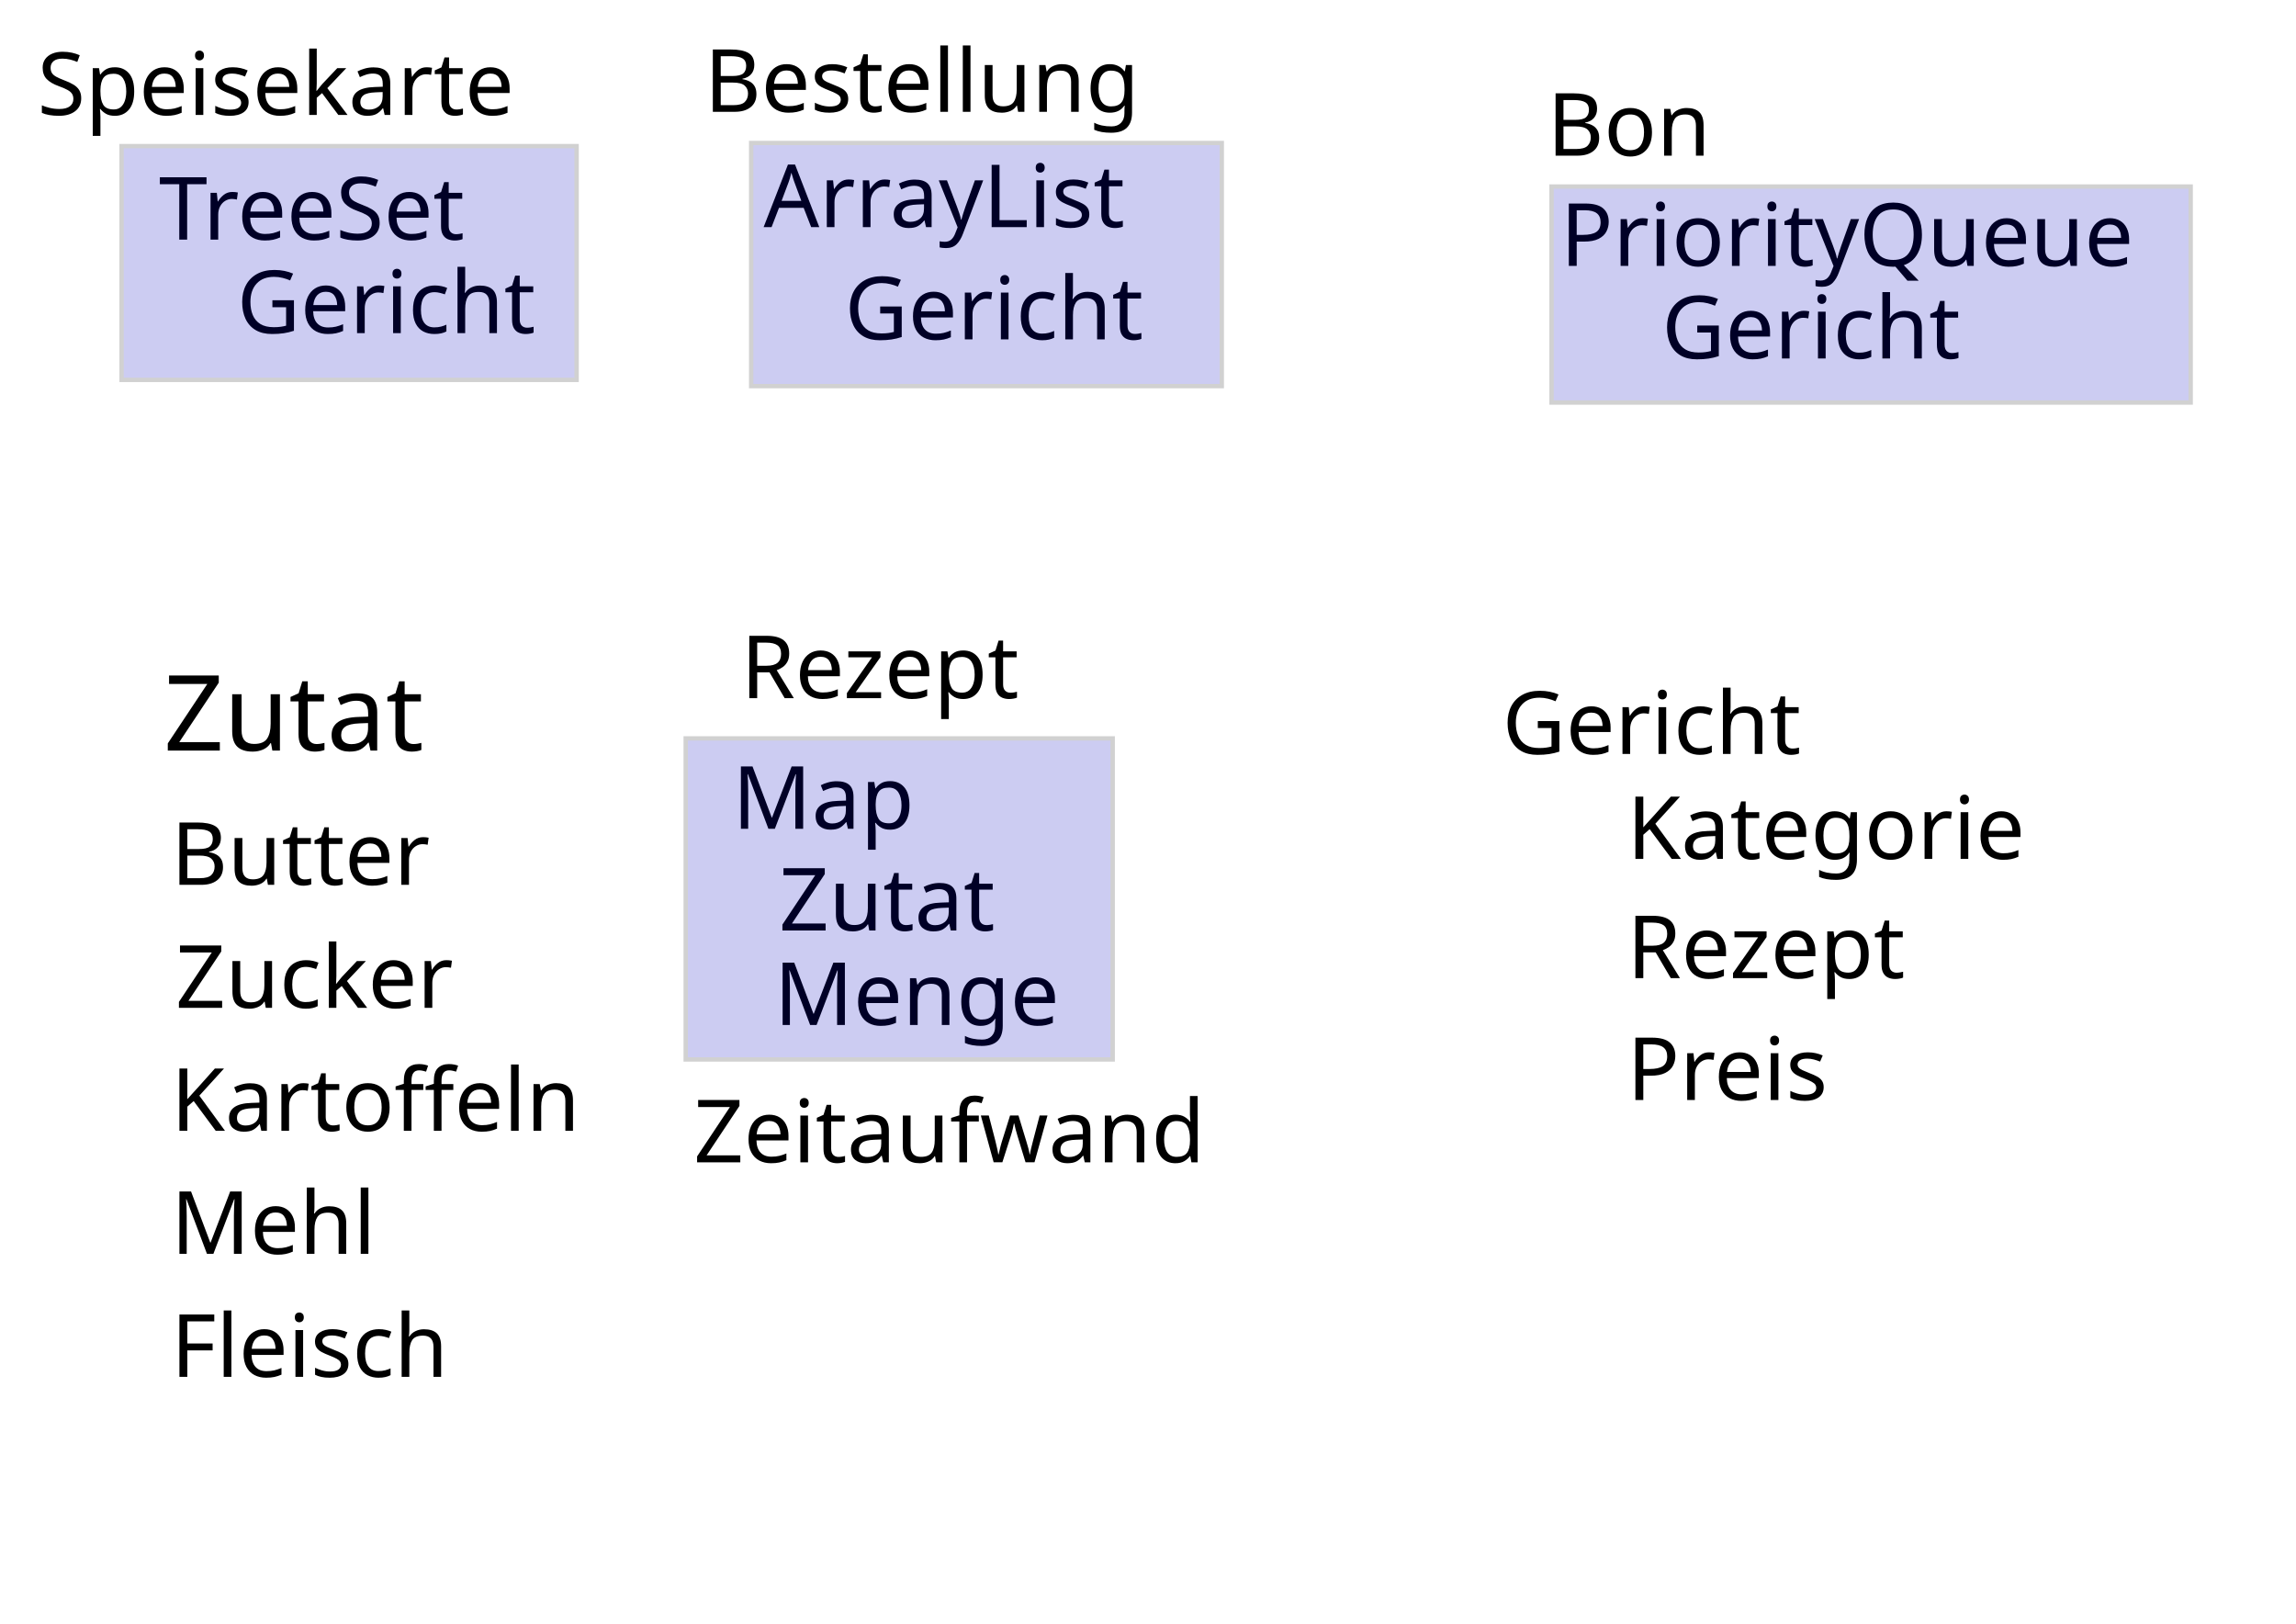
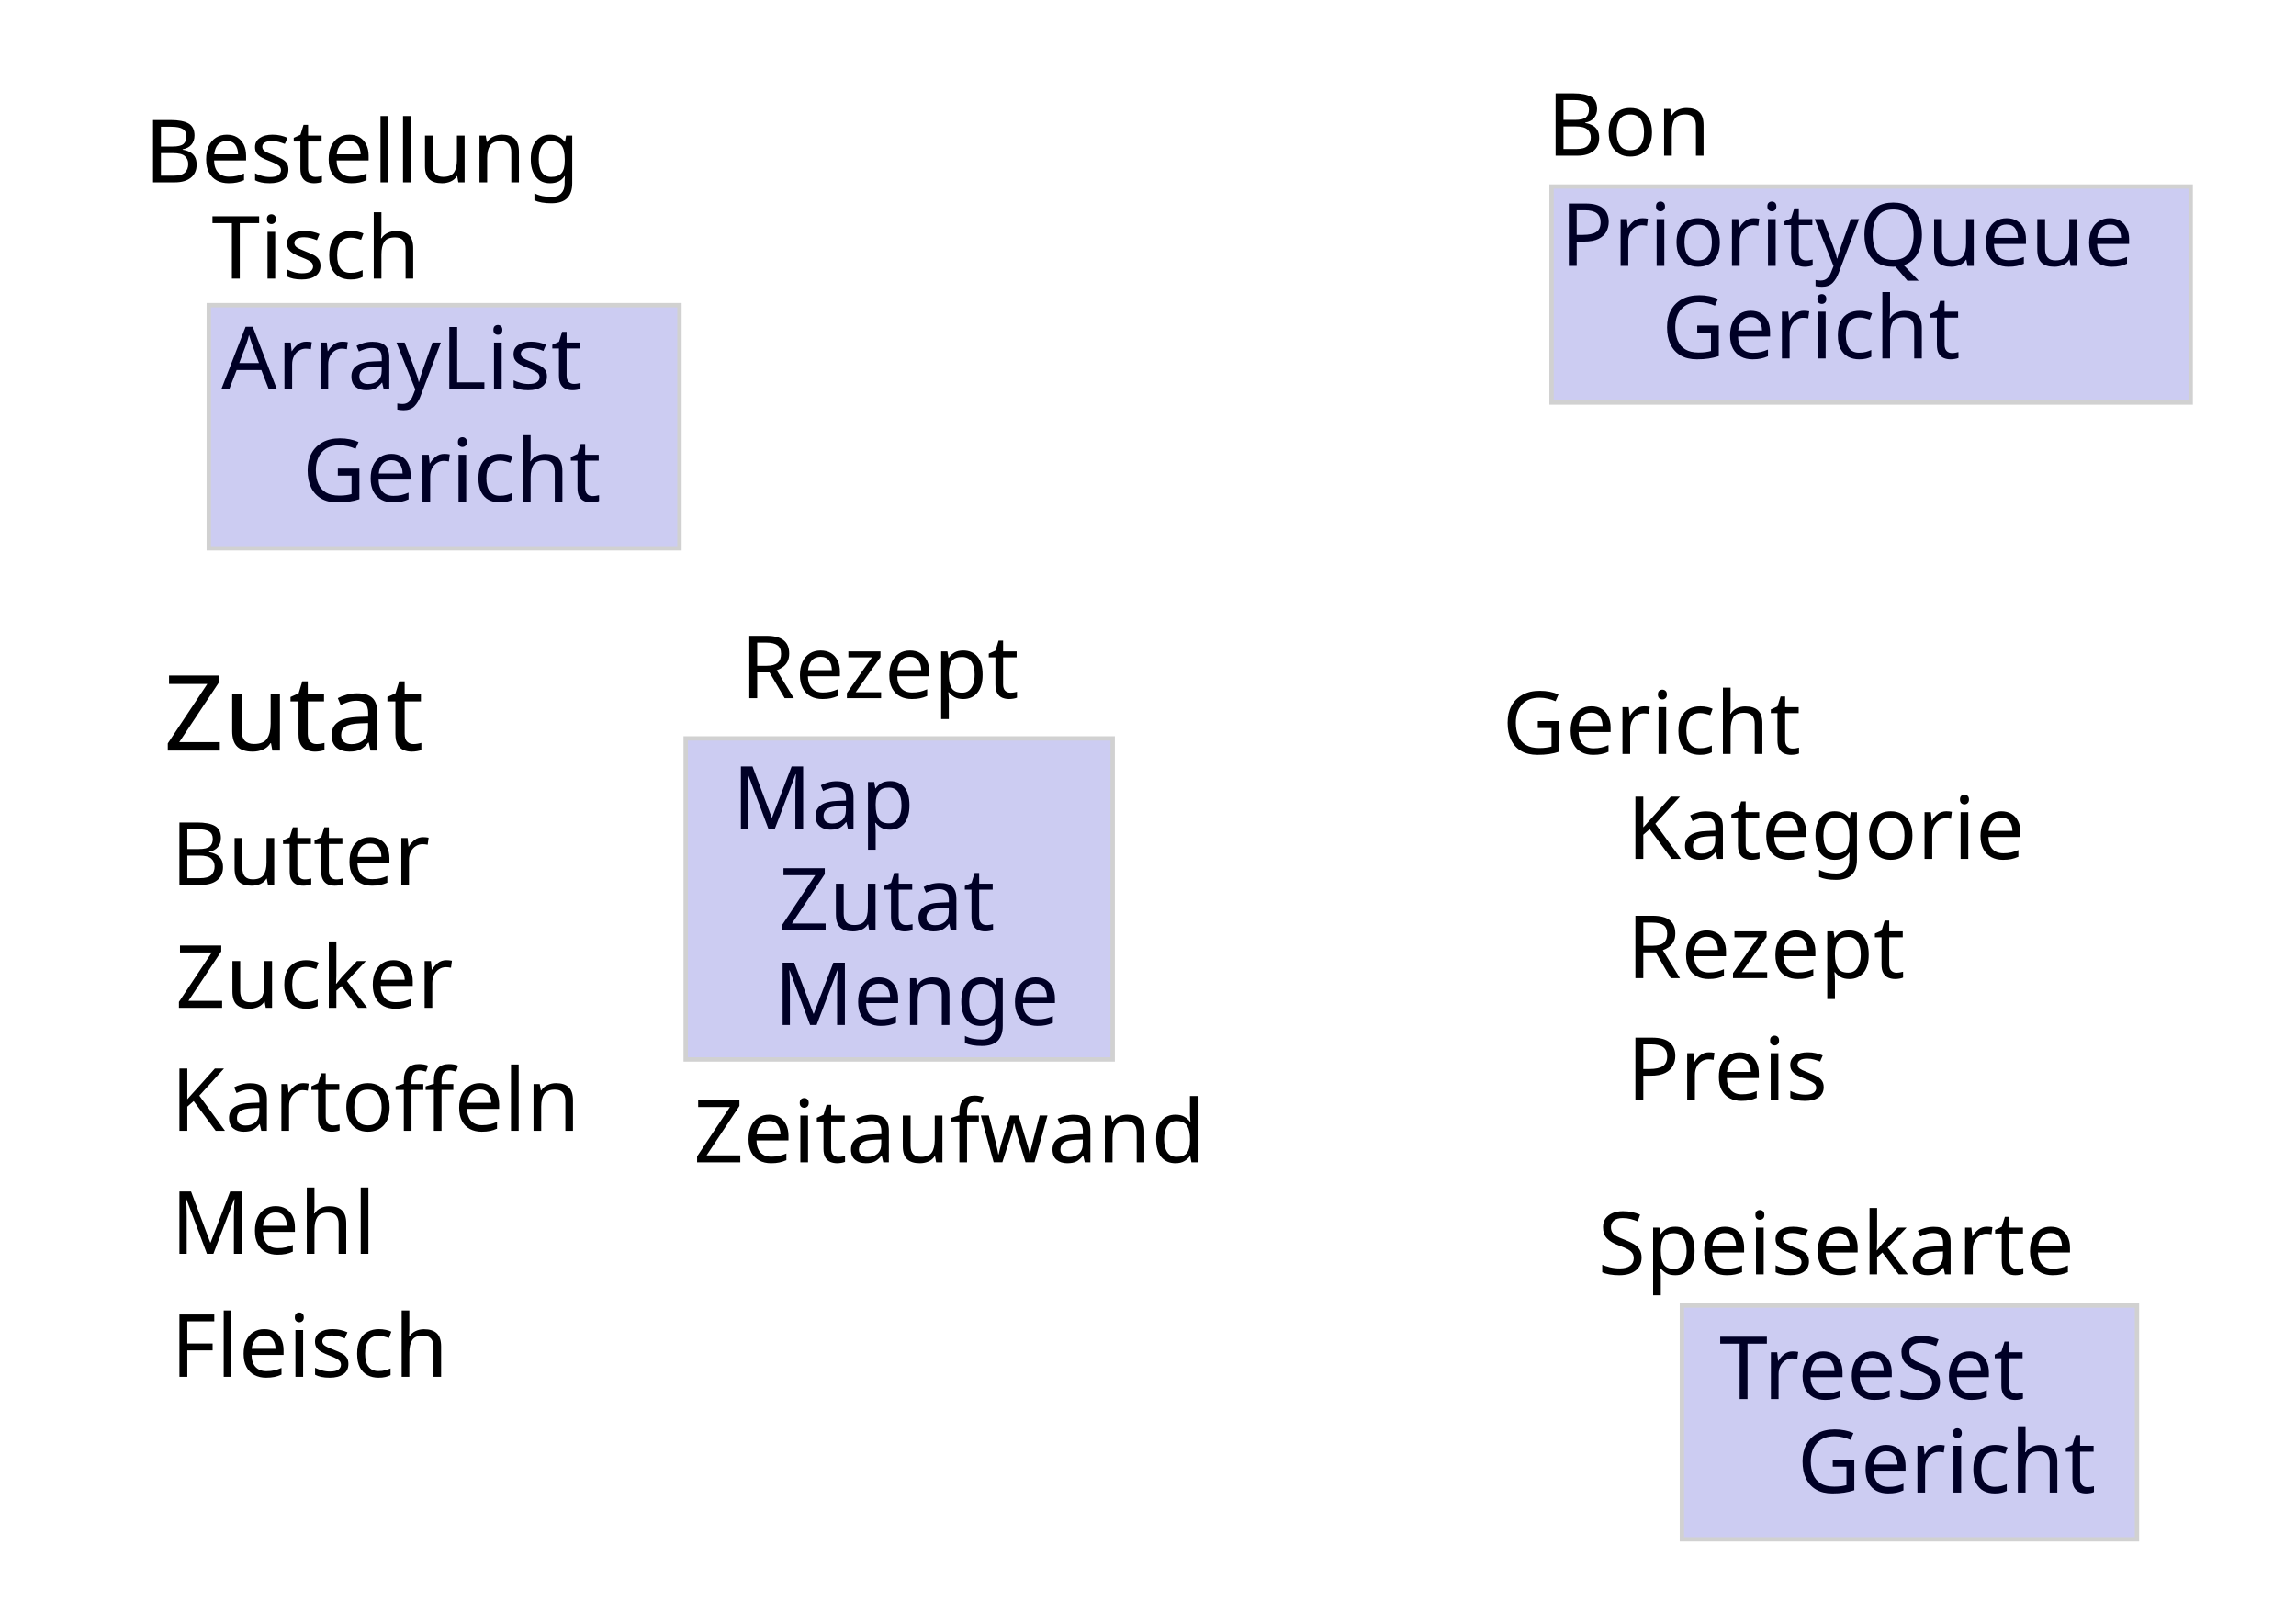
<svg xmlns="http://www.w3.org/2000/svg" width="297mm" height="210mm" viewBox="0 0 1052.362 744.094" id="svg2" version="1.1">
  <defs id="defs4" />
  <g id="layer1" transform="translate(0,-308.2677)">
    <text xml:space="preserve" style="font-style:normal;font-weight:normal;font-size:40px;line-height:125%;font-family:sans-serif;text-align:start;letter-spacing:0px;word-spacing:0px;writing-mode:lr-tb;text-anchor:start;fill:#000000;fill-opacity:1;stroke:none;stroke-width:1px;stroke-linecap:butt;stroke-linejoin:miter;stroke-opacity:1" x="78.372" y="713.759" id="text3340">
      <tspan id="tspan3342" x="78.372" y="713.759">Butter</tspan>
    </text>
    <text xml:space="preserve" style="font-style:normal;font-weight:normal;font-size:40px;line-height:125%;font-family:sans-serif;text-align:start;letter-spacing:0px;word-spacing:0px;writing-mode:lr-tb;text-anchor:start;fill:#000000;fill-opacity:1;stroke:none;stroke-width:1px;stroke-linecap:butt;stroke-linejoin:miter;stroke-opacity:1" x="80.5" y="770.126" id="text3344">
      <tspan id="tspan3346" x="80.5" y="770.126">Zucker</tspan>
    </text>
    <text xml:space="preserve" style="font-style:normal;font-weight:normal;font-size:40px;line-height:125%;font-family:sans-serif;text-align:start;letter-spacing:0px;word-spacing:0px;writing-mode:lr-tb;text-anchor:start;fill:#000000;fill-opacity:1;stroke:none;stroke-width:1px;stroke-linecap:butt;stroke-linejoin:miter;stroke-opacity:1" x="78.372" y="826.492" id="text3348">
      <tspan id="tspan3350" x="78.372" y="826.492">Kartoffeln</tspan>
    </text>
    <text xml:space="preserve" style="font-style:normal;font-weight:normal;font-size:40px;line-height:125%;font-family:sans-serif;text-align:start;letter-spacing:0px;word-spacing:0px;writing-mode:lr-tb;text-anchor:start;fill:#000000;fill-opacity:1;stroke:none;stroke-width:1px;stroke-linecap:butt;stroke-linejoin:miter;stroke-opacity:1" x="78.372" y="882.859" id="text3352">
      <tspan id="tspan3354" x="78.372" y="882.859">Mehl</tspan>
    </text>
    <text xml:space="preserve" style="font-style:normal;font-weight:normal;font-size:40px;line-height:125%;font-family:sans-serif;text-align:start;letter-spacing:0px;word-spacing:0px;writing-mode:lr-tb;text-anchor:start;fill:#000000;fill-opacity:1;stroke:none;stroke-width:1px;stroke-linecap:butt;stroke-linejoin:miter;stroke-opacity:1" x="78.372" y="939.225" id="text3356">
      <tspan id="tspan3358" x="78.372" y="939.225">Fleisch</tspan>
    </text>
    <text id="text3360" y="652.226" x="75.083" style="font-style:normal;font-weight:normal;font-size:48.159px;line-height:125%;font-family:sans-serif;text-align:start;letter-spacing:0px;word-spacing:0px;writing-mode:lr-tb;text-anchor:start;fill:#000000;fill-opacity:1;stroke:none;stroke-width:1px;stroke-linecap:butt;stroke-linejoin:miter;stroke-opacity:1" xml:space="preserve">
      <tspan y="652.226" x="75.083" id="tspan3362">Zutat</tspan>
    </text>
    <text xml:space="preserve" style="font-style:normal;font-weight:normal;font-size:40px;line-height:125%;font-family:sans-serif;text-align:start;letter-spacing:0px;word-spacing:0px;writing-mode:lr-tb;text-anchor:start;fill:#000000;fill-opacity:1;stroke:none;stroke-width:1px;stroke-linecap:butt;stroke-linejoin:miter;stroke-opacity:1" x="339.565" y="628.2" id="text3364">
      <tspan id="tspan3366" x="339.565" y="628.2">Rezept</tspan>
    </text>
    <text xml:space="preserve" style="font-style:normal;font-weight:normal;font-size:40px;line-height:125%;font-family:sans-serif;text-align:start;letter-spacing:0px;word-spacing:0px;writing-mode:lr-tb;text-anchor:start;fill:#000000;fill-opacity:1;stroke:none;stroke-width:1px;stroke-linecap:butt;stroke-linejoin:miter;stroke-opacity:1" x="357.105" y="734.696" id="text3368">
      <tspan id="tspan3370" x="357.105" y="734.696">Zutat</tspan>
    </text>
    <text xml:space="preserve" style="font-style:normal;font-weight:normal;font-size:40px;line-height:125%;font-family:sans-serif;text-align:start;letter-spacing:0px;word-spacing:0px;writing-mode:lr-tb;text-anchor:start;fill:#000000;fill-opacity:1;stroke:none;stroke-width:1px;stroke-linecap:butt;stroke-linejoin:miter;stroke-opacity:1" x="354.839" y="777.989" id="text3372">
      <tspan id="tspan3374" x="354.839" y="777.989">Menge</tspan>
    </text>
    <text xml:space="preserve" style="font-style:normal;font-weight:normal;font-size:40px;line-height:125%;font-family:sans-serif;text-align:start;letter-spacing:0px;word-spacing:0px;writing-mode:lr-tb;text-anchor:start;fill:#000000;fill-opacity:1;stroke:none;stroke-width:1px;stroke-linecap:butt;stroke-linejoin:miter;stroke-opacity:1" x="318" y="840.934" id="text3376">
      <tspan id="tspan3378" x="318" y="840.934">Zeitaufwand</tspan>
    </text>
    <text xml:space="preserve" style="font-style:normal;font-weight:normal;font-size:40px;line-height:125%;font-family:sans-serif;text-align:start;letter-spacing:0px;word-spacing:0px;writing-mode:lr-tb;text-anchor:start;fill:#000000;fill-opacity:1;stroke:none;stroke-width:1px;stroke-linecap:butt;stroke-linejoin:miter;stroke-opacity:1" x="688.571" y="653.791" id="text3380">
      <tspan id="tspan3382" x="688.571" y="653.791">Gericht</tspan>
    </text>
    <text xml:space="preserve" style="font-style:normal;font-weight:normal;font-size:40px;line-height:125%;font-family:sans-serif;text-align:start;letter-spacing:0px;word-spacing:0px;writing-mode:lr-tb;text-anchor:start;fill:#000000;fill-opacity:1;stroke:none;stroke-width:1px;stroke-linecap:butt;stroke-linejoin:miter;stroke-opacity:1" x="745.714" y="701.889" id="text3384">
      <tspan id="tspan3386" x="745.714" y="701.889">Kategorie</tspan>
    </text>
    <text xml:space="preserve" style="font-style:normal;font-weight:normal;font-size:40px;line-height:125%;font-family:sans-serif;text-align:start;letter-spacing:0px;word-spacing:0px;writing-mode:lr-tb;text-anchor:start;fill:#000000;fill-opacity:1;stroke:none;stroke-width:1px;stroke-linecap:butt;stroke-linejoin:miter;stroke-opacity:1" x="745.714" y="756.51" id="text3388">
      <tspan id="tspan3390" x="745.714" y="756.51">Rezept</tspan>
    </text>
    <text xml:space="preserve" style="font-style:normal;font-weight:normal;font-size:40px;line-height:125%;font-family:sans-serif;text-align:start;letter-spacing:0px;word-spacing:0px;writing-mode:lr-tb;text-anchor:start;fill:#000000;fill-opacity:1;stroke:none;stroke-width:1px;stroke-linecap:butt;stroke-linejoin:miter;stroke-opacity:1" x="745.714" y="812.362" id="text3392">
      <tspan id="tspan3394" x="745.714" y="812.362">Preis</tspan>
    </text>
    <text xml:space="preserve" style="font-style:normal;font-weight:normal;font-size:40px;line-height:125%;font-family:sans-serif;text-align:start;letter-spacing:0px;word-spacing:0px;writing-mode:lr-tb;text-anchor:start;fill:#000000;fill-opacity:1;stroke:none;stroke-width:1px;stroke-linecap:butt;stroke-linejoin:miter;stroke-opacity:1" x="335.714" y="688.077" id="text3396">
      <tspan id="tspan3398" x="335.714" y="688.077">Map</tspan>
    </text>
    <rect style="opacity:0.2;fill:#0000be;fill-opacity:1;stroke:#1a1a1a;stroke-width:2;stroke-miterlimit:4;stroke-dasharray:none" id="rect3400" width="195.714" height="147.143" x="314.286" y="646.648" />
-     <text xml:space="preserve" style="font-style:normal;font-weight:normal;font-size:40px;line-height:125%;font-family:sans-serif;text-align:start;letter-spacing:0px;word-spacing:0px;writing-mode:lr-tb;text-anchor:start;fill:#000000;fill-opacity:1;stroke:none;stroke-width:1px;stroke-linecap:butt;stroke-linejoin:miter;stroke-opacity:1" x="17.143" y="360.934" id="text3402">
-       <tspan id="tspan3404" x="17.143" y="360.934">Speisekarte</tspan>
+     <text xml:space="preserve" style="font-style:normal;font-weight:normal;font-size:40px;line-height:125%;font-family:sans-serif;text-align:start;letter-spacing:0px;word-spacing:0px;writing-mode:lr-tb;text-anchor:start;fill:#000000;fill-opacity:1;stroke:none;stroke-width:1px;stroke-linecap:butt;stroke-linejoin:miter;stroke-opacity:1" x="732.331" y="892.274" id="text3402">
+       <tspan id="tspan3404" x="732.331" y="892.274">Speisekarte</tspan>
    </text>
-     <g id="g3416" transform="translate(-531.4286,-81.42857)">
+     <g id="g3416" transform="translate(183.7594,449.9117)">
      <text id="text3406" y="499.505" x="604.286" style="font-style:normal;font-weight:normal;font-size:40px;line-height:125%;font-family:sans-serif;text-align:start;letter-spacing:0px;word-spacing:0px;writing-mode:lr-tb;text-anchor:start;fill:#000000;fill-opacity:1;stroke:none;stroke-width:1px;stroke-linecap:butt;stroke-linejoin:miter;stroke-opacity:1" xml:space="preserve">
        <tspan y="499.505" x="604.286" id="tspan3408">TreeSet</tspan>
      </text>
      <text id="text3410" y="542.362" x="640" style="font-style:normal;font-weight:normal;font-size:40px;line-height:125%;font-family:sans-serif;text-align:start;letter-spacing:0px;word-spacing:0px;writing-mode:lr-tb;text-anchor:start;fill:#000000;fill-opacity:1;stroke:none;stroke-width:1px;stroke-linecap:butt;stroke-linejoin:miter;stroke-opacity:1" xml:space="preserve">
        <tspan y="542.362" x="640" id="tspan3412">Gericht</tspan>
      </text>
      <rect y="456.648" x="587.143" height="107.143" width="208.571" id="rect3414" style="opacity:0.2;fill:#0000be;fill-opacity:1;stroke:#1a1a1a;stroke-width:2;stroke-miterlimit:4;stroke-dasharray:none" />
    </g>
-     <text xml:space="preserve" style="font-style:normal;font-weight:normal;font-size:40px;line-height:125%;font-family:sans-serif;text-align:start;letter-spacing:0px;word-spacing:0px;writing-mode:lr-tb;text-anchor:start;fill:#000000;fill-opacity:1;stroke:none;stroke-width:1px;stroke-linecap:butt;stroke-linejoin:miter;stroke-opacity:1" x="322.857" y="359.505" id="text3423">
-       <tspan id="tspan3425" x="322.857" y="359.505">Bestellung</tspan>
+     <text xml:space="preserve" style="font-style:normal;font-weight:normal;font-size:40px;line-height:125%;font-family:sans-serif;text-align:start;letter-spacing:0px;word-spacing:0px;writing-mode:lr-tb;text-anchor:start;fill:#000000;fill-opacity:1;stroke:none;stroke-width:1px;stroke-linecap:butt;stroke-linejoin:miter;stroke-opacity:1" x="66.278" y="391.83" id="text3423">
+       <tspan id="tspan3425" x="66.278" y="391.83">Bestellung</tspan>
    </text>
-     <g id="g3437" transform="translate(-115.7143,-42.85714)">
+     <g id="g3437" transform="translate(-364.293,31.46774)">
      <text id="text3427" y="455.219" x="465.714" style="font-style:normal;font-weight:normal;font-size:40px;line-height:125%;font-family:sans-serif;text-align:start;letter-spacing:0px;word-spacing:0px;writing-mode:lr-tb;text-anchor:start;fill:#000000;fill-opacity:1;stroke:none;stroke-width:1px;stroke-linecap:butt;stroke-linejoin:miter;stroke-opacity:1" xml:space="preserve">
        <tspan y="455.219" x="465.714" id="tspan3429">ArrayList</tspan>
      </text>
      <text id="text3431" y="506.648" x="502.857" style="font-style:normal;font-weight:normal;font-size:40px;line-height:125%;font-family:sans-serif;text-align:start;letter-spacing:0px;word-spacing:0px;writing-mode:lr-tb;text-anchor:start;fill:#000000;fill-opacity:1;stroke:none;stroke-width:1px;stroke-linecap:butt;stroke-linejoin:miter;stroke-opacity:1" xml:space="preserve">
        <tspan y="506.648" x="502.857" id="tspan3433">Gericht</tspan>
      </text>
      <rect y="416.648" x="460" height="111.429" width="215.714" id="rect3435" style="opacity:0.2;fill:#0000be;fill-opacity:1;stroke:#1a1a1a;stroke-width:2;stroke-miterlimit:4;stroke-dasharray:none" />
    </g>
    <text xml:space="preserve" style="font-style:normal;font-weight:normal;font-size:40px;line-height:125%;font-family:sans-serif;text-align:start;letter-spacing:0px;word-spacing:0px;writing-mode:lr-tb;text-anchor:start;fill:#000000;fill-opacity:1;stroke:none;stroke-width:1px;stroke-linecap:butt;stroke-linejoin:miter;stroke-opacity:1" x="709.127" y="379.601" id="text3444">
      <tspan id="tspan3446" x="709.127" y="379.601">Bon</tspan>
    </text>
    <g id="g3458" transform="translate(-24.24366,16.16244)">
      <text id="text3448" y="413.946" x="739.432" style="font-style:normal;font-weight:normal;font-size:40px;line-height:125%;font-family:sans-serif;text-align:start;letter-spacing:0px;word-spacing:0px;writing-mode:lr-tb;text-anchor:start;fill:#000000;fill-opacity:1;stroke:none;stroke-width:1px;stroke-linecap:butt;stroke-linejoin:miter;stroke-opacity:1" xml:space="preserve">
        <tspan y="413.946" x="739.432" id="tspan3450">PriorityQueue</tspan>
      </text>
      <text id="text3452" y="456.372" x="785.899" style="font-style:normal;font-weight:normal;font-size:40px;line-height:125%;font-family:sans-serif;text-align:start;letter-spacing:0px;word-spacing:0px;writing-mode:lr-tb;text-anchor:start;fill:#000000;fill-opacity:1;stroke:none;stroke-width:1px;stroke-linecap:butt;stroke-linejoin:miter;stroke-opacity:1" xml:space="preserve">
        <tspan y="456.372" x="785.899" id="tspan3454">Gericht</tspan>
      </text>
      <rect y="377.58" x="735.391" height="98.995" width="292.944" id="rect3456" style="opacity:0.2;fill:#0000be;fill-opacity:1;stroke:#1a1a1a;stroke-width:2;stroke-miterlimit:4;stroke-dasharray:none" />
    </g>
+     <text xml:space="preserve" style="font-style:normal;font-weight:normal;font-size:40px;line-height:125%;font-family:sans-serif;text-align:start;letter-spacing:0px;word-spacing:0px;writing-mode:lr-tb;text-anchor:start;fill:#000000;fill-opacity:1;stroke:none;stroke-width:1px;stroke-linecap:butt;stroke-linejoin:miter;stroke-opacity:1" x="96.975" y="435.946" id="text3484">
+       <tspan id="tspan3486" x="96.975" y="435.946">Tisch</tspan>
+     </text>
  </g>
</svg>
